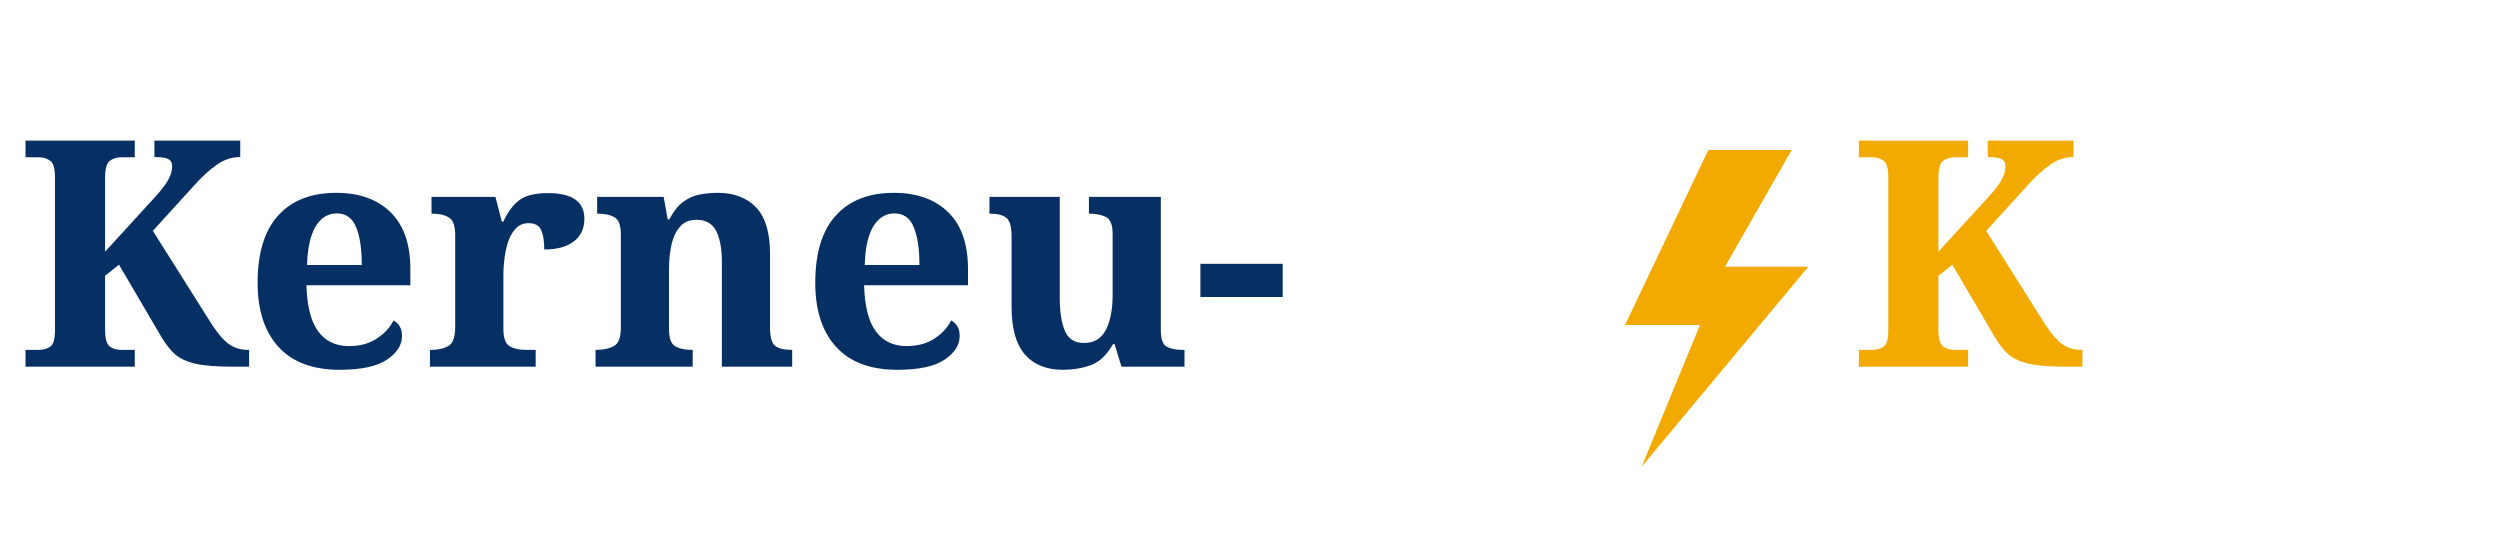
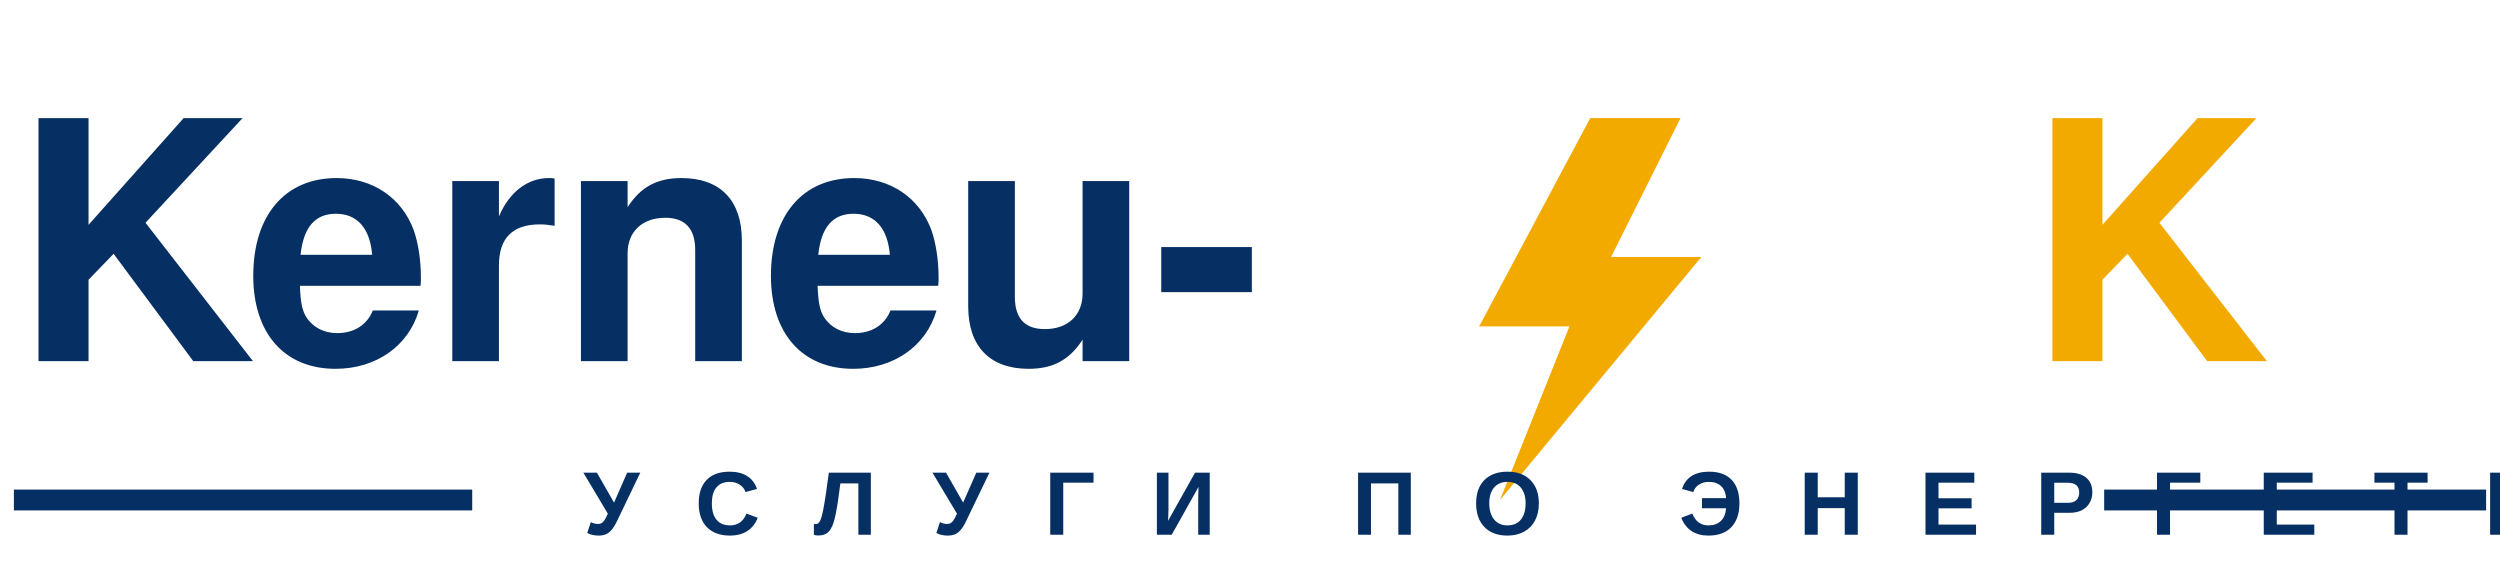
- <svg xmlns="http://www.w3.org/2000/svg" width="300" height="64" viewBox="0 0 300 64" role="img" aria-labelledby="title">
-   <text x="2" y="44" fill="#062f63" font-family="Playfair Display, Georgia, serif" font-size="38" font-weight="700">Kerneu-</text>
-   <text x="222" y="44" fill="#f2a900" font-family="Playfair Display, Georgia, serif" font-size="38" font-weight="700">K</text>
-   <path d="M205 18h10l-8 14h10l-20 24 7-17h-9l10-21Z" fill="#f2a900" />
+ <svg xmlns="http://www.w3.org/2000/svg" width="360" height="82" viewBox="0 0 360 82" role="img" aria-labelledby="title">
+   <text x="2" y="52" fill="#062f63" font-family="Arial Black, Helvetica, Arial, sans-serif" font-size="48" font-weight="900">Kerneu-</text>
+   <text x="292" y="52" fill="#f2a900" font-family="Arial Black, Helvetica, Arial, sans-serif" font-size="48" font-weight="900">K</text>
+   <path d="M229 17h13l-10 20h13l-29 35 10-25h-13l16-30Z" fill="#f2a900" />
+   <path d="M2 72h66" stroke="#062f63" stroke-width="3" />
+   <text x="84" y="77" fill="#062f63" font-family="Arial, Helvetica, sans-serif" font-size="13" font-weight="700" letter-spacing="8">УСЛУГИ ПО ЭНЕРГЕТИКЕ</text>
+   <path d="M303 72h55" stroke="#062f63" stroke-width="3" />
</svg>
